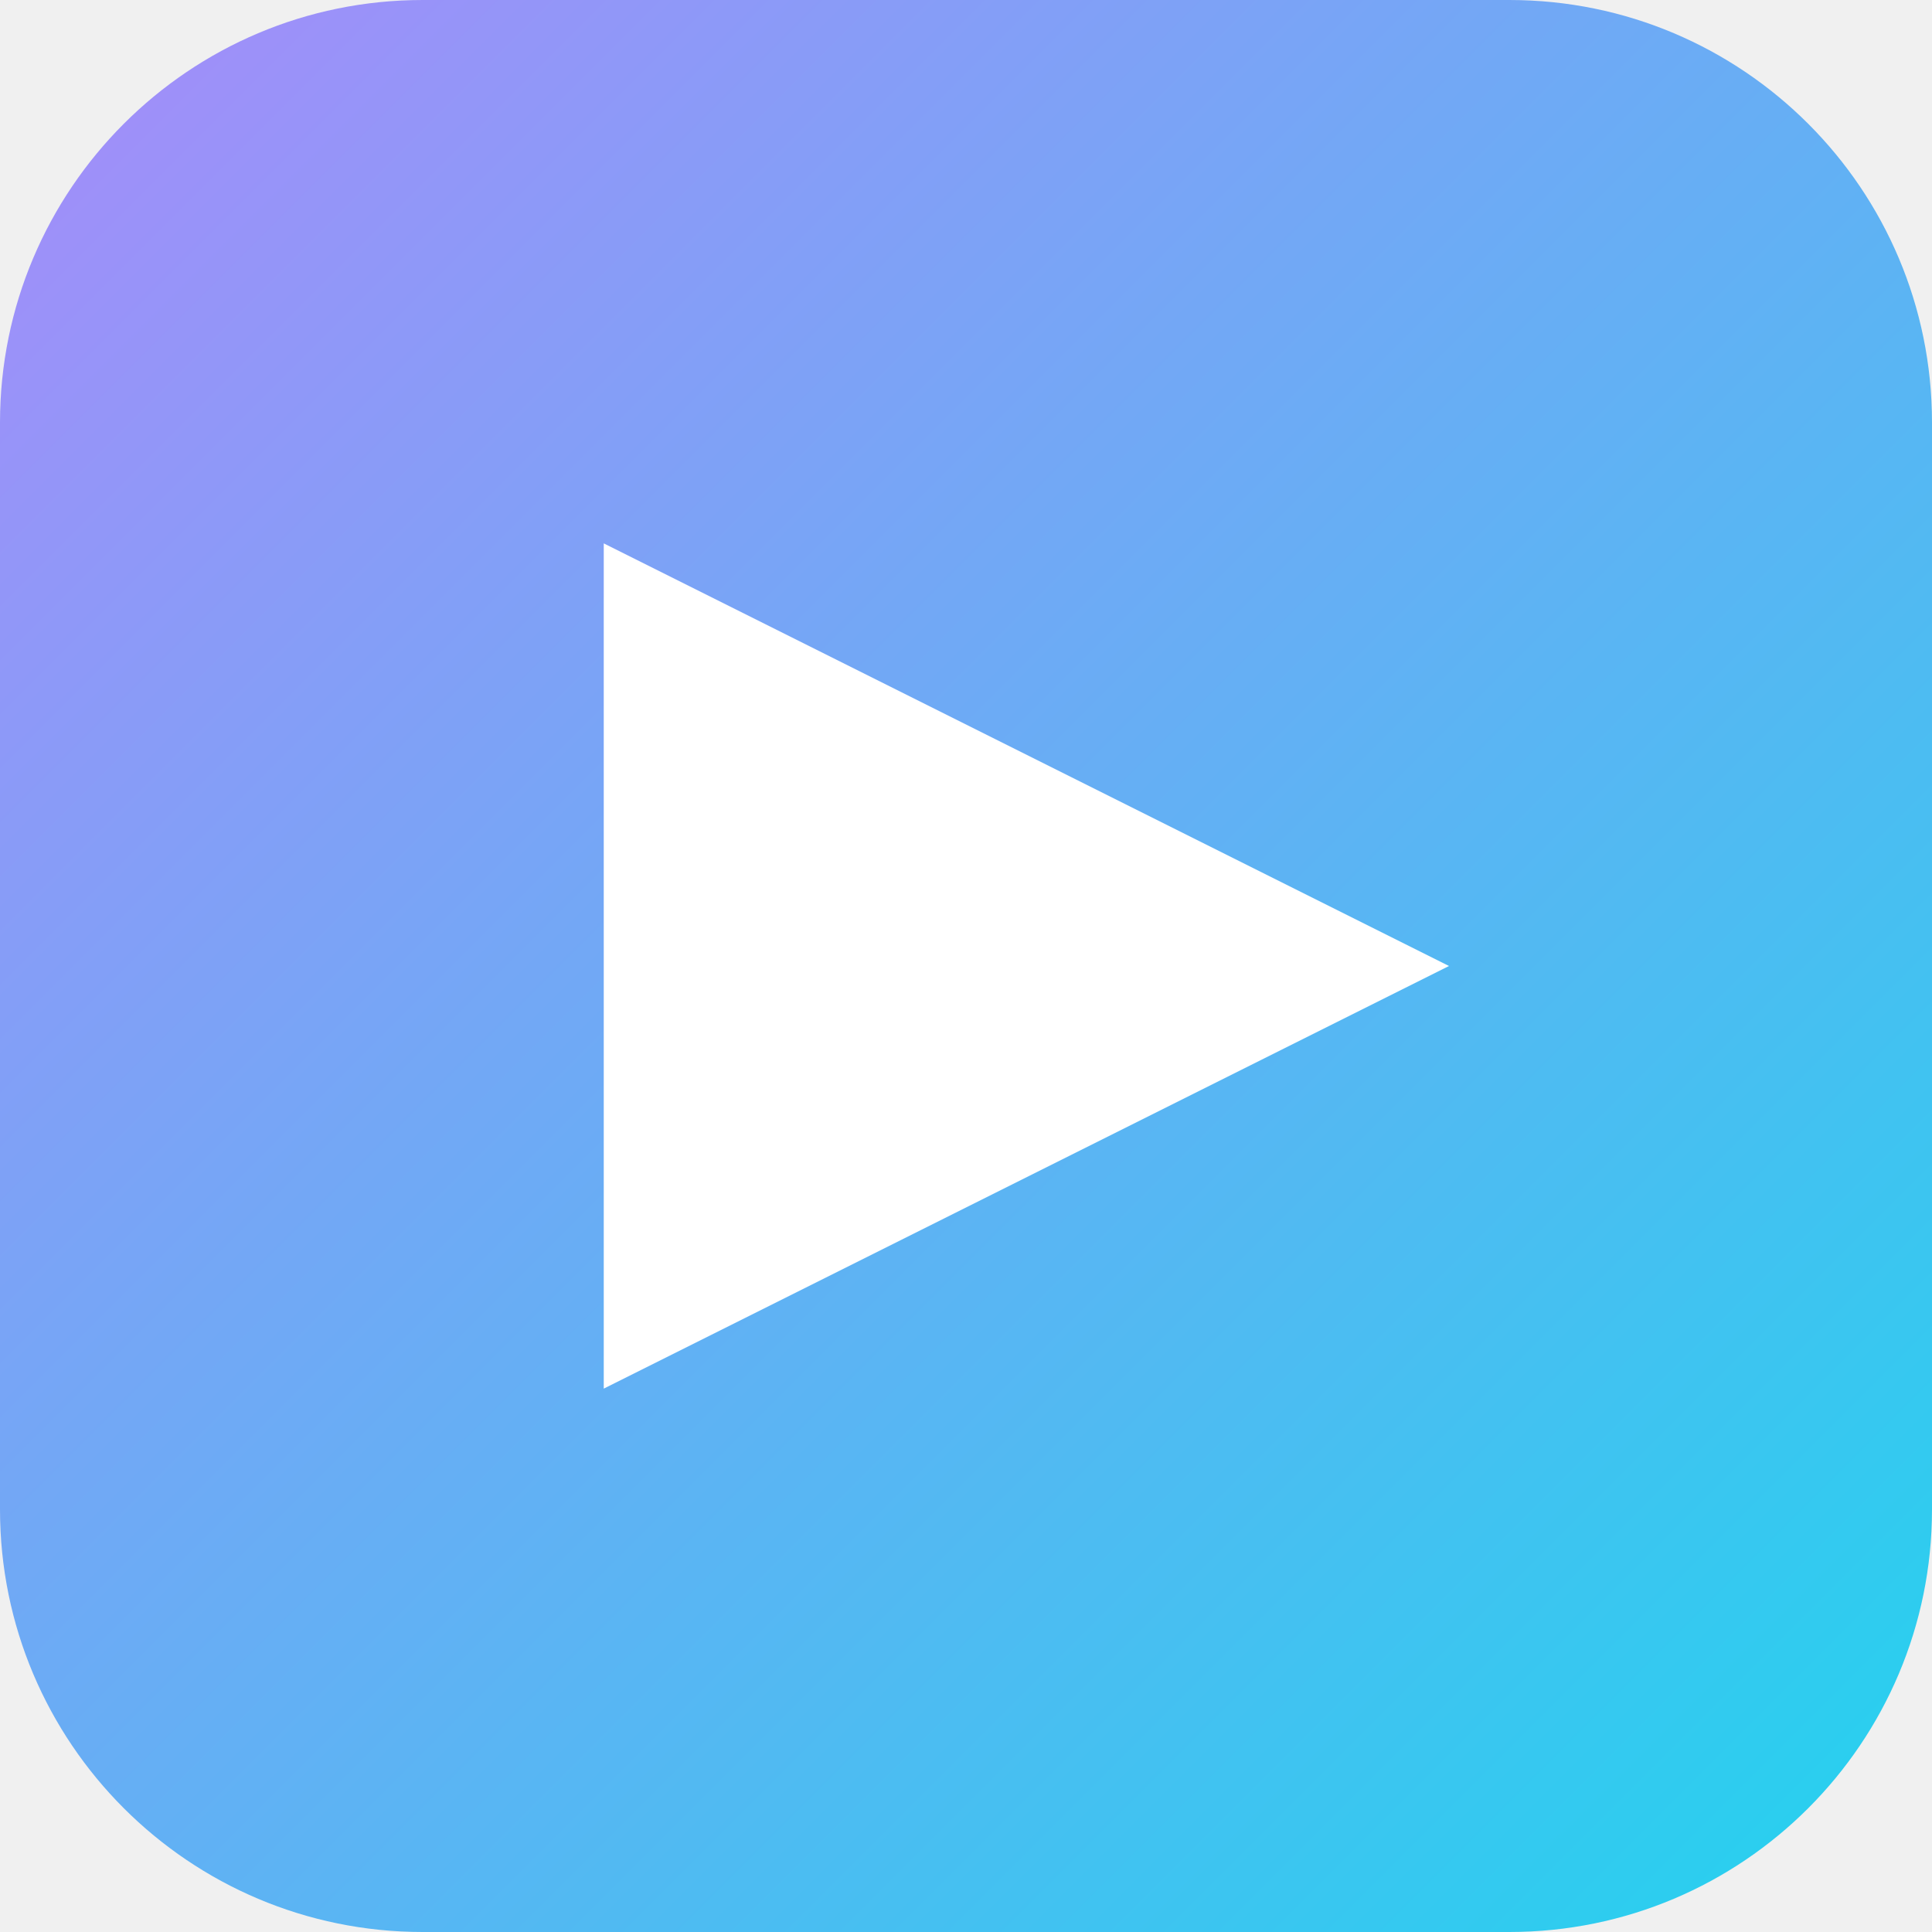
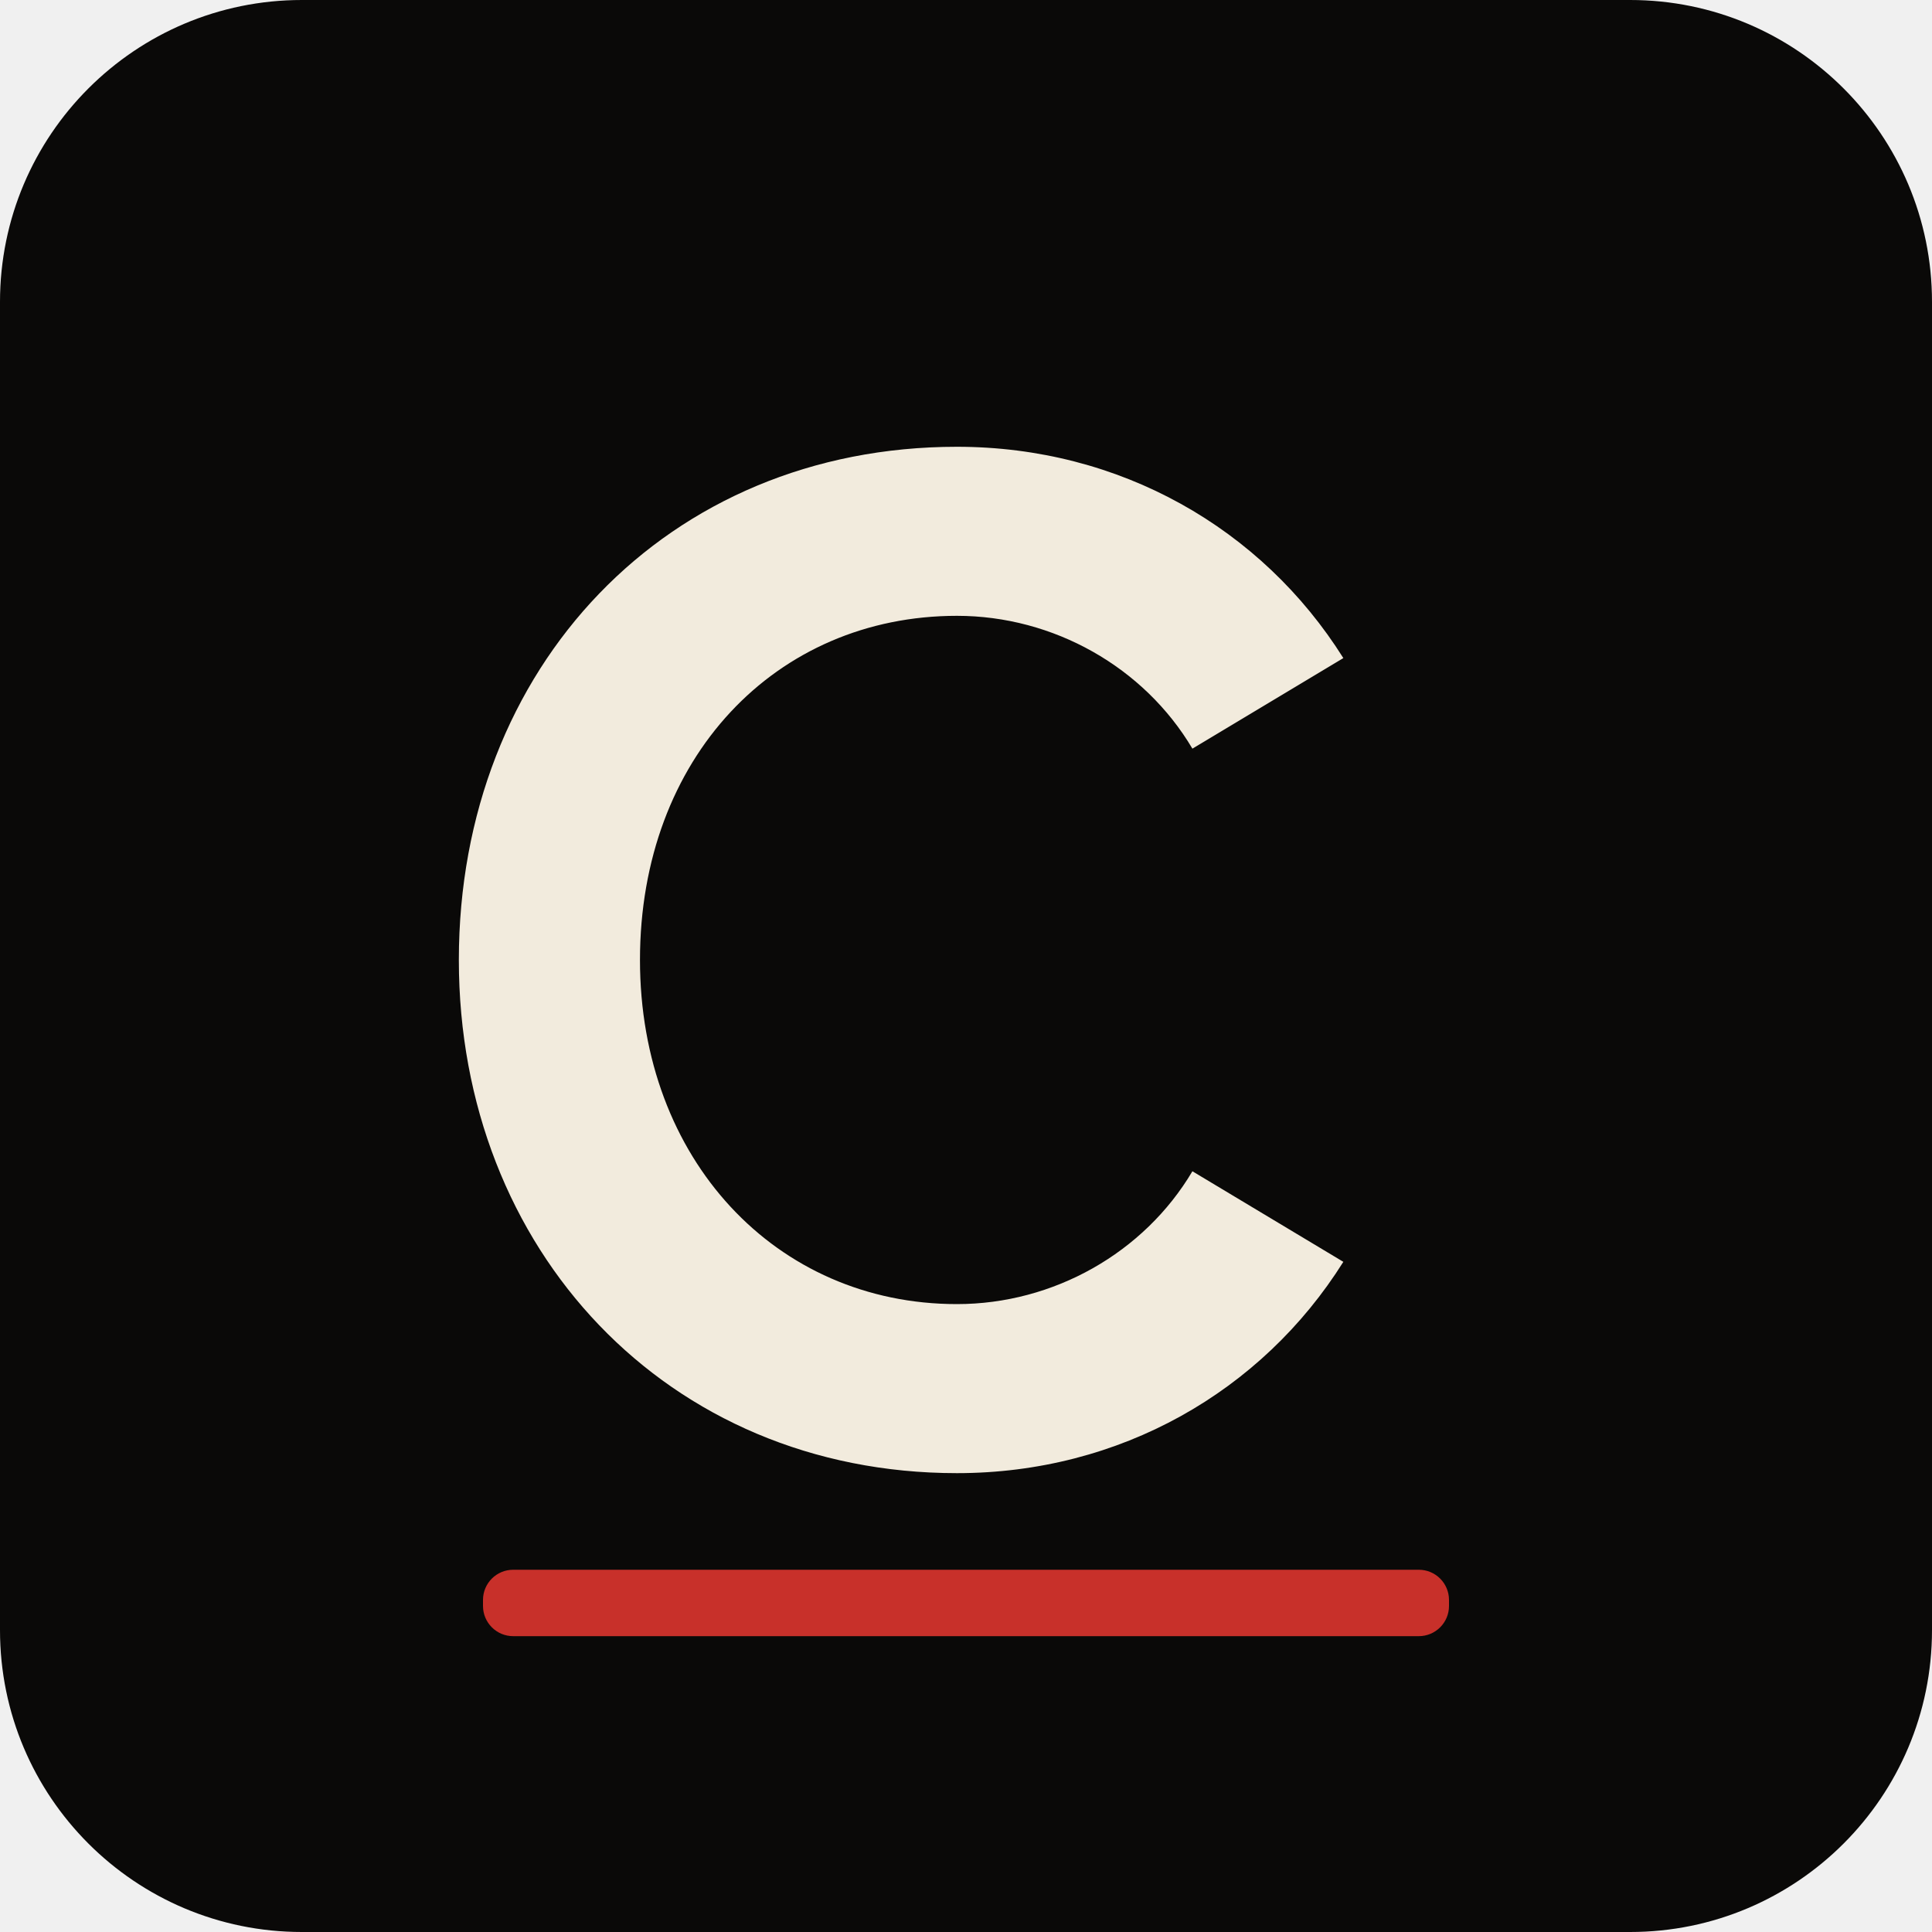
<svg xmlns="http://www.w3.org/2000/svg" viewBox="0 0 64 64">
  <defs>
-     <linearGradient id="g" x1="0" y1="0" x2="1" y2="1">
-       <stop offset="0%" stop-color="#a78bfa" />
-       <stop offset="100%" stop-color="#22d3ee" />
-     </linearGradient>
+     <style>
+       .bg { fill: #0A0908; }
+       .ink { fill: #F2EBDD; }
+       .accent { fill: #C8302A; }
+       @media (prefers-color-scheme: light) {
+         .bg { fill: #F2EBDD; }
+         .ink { fill: #1A1814; }
+         .accent { fill: #A8221C; }
+       }
+     </style>
  </defs>
-   <rect width="64" height="64" rx="14" fill="url(#g)" />
-   <path d="M20 18l28 14-28 14V18z" fill="#fff" />
+   <rect class="bg" width="64" height="64" rx="10" />
+   <path class="ink" d="M44.5 41.8c-2.7 4.3-7.4 7-12.8 7-9.6 0-16.5-7.4-16.5-17 0-9.7 6.9-17 16.5-17 5.4 0 10.1 2.7 12.8 7l-5 3c-1.6-2.7-4.6-4.4-7.8-4.4-6 0-10.5 4.7-10.5 11.4 0 6.6 4.5 11.4 10.5 11.4 3.2 0 6.2-1.7 7.8-4.4z" />
+   <rect class="accent" x="16" y="52" width="32" height="2.2" rx="1" />
</svg>
